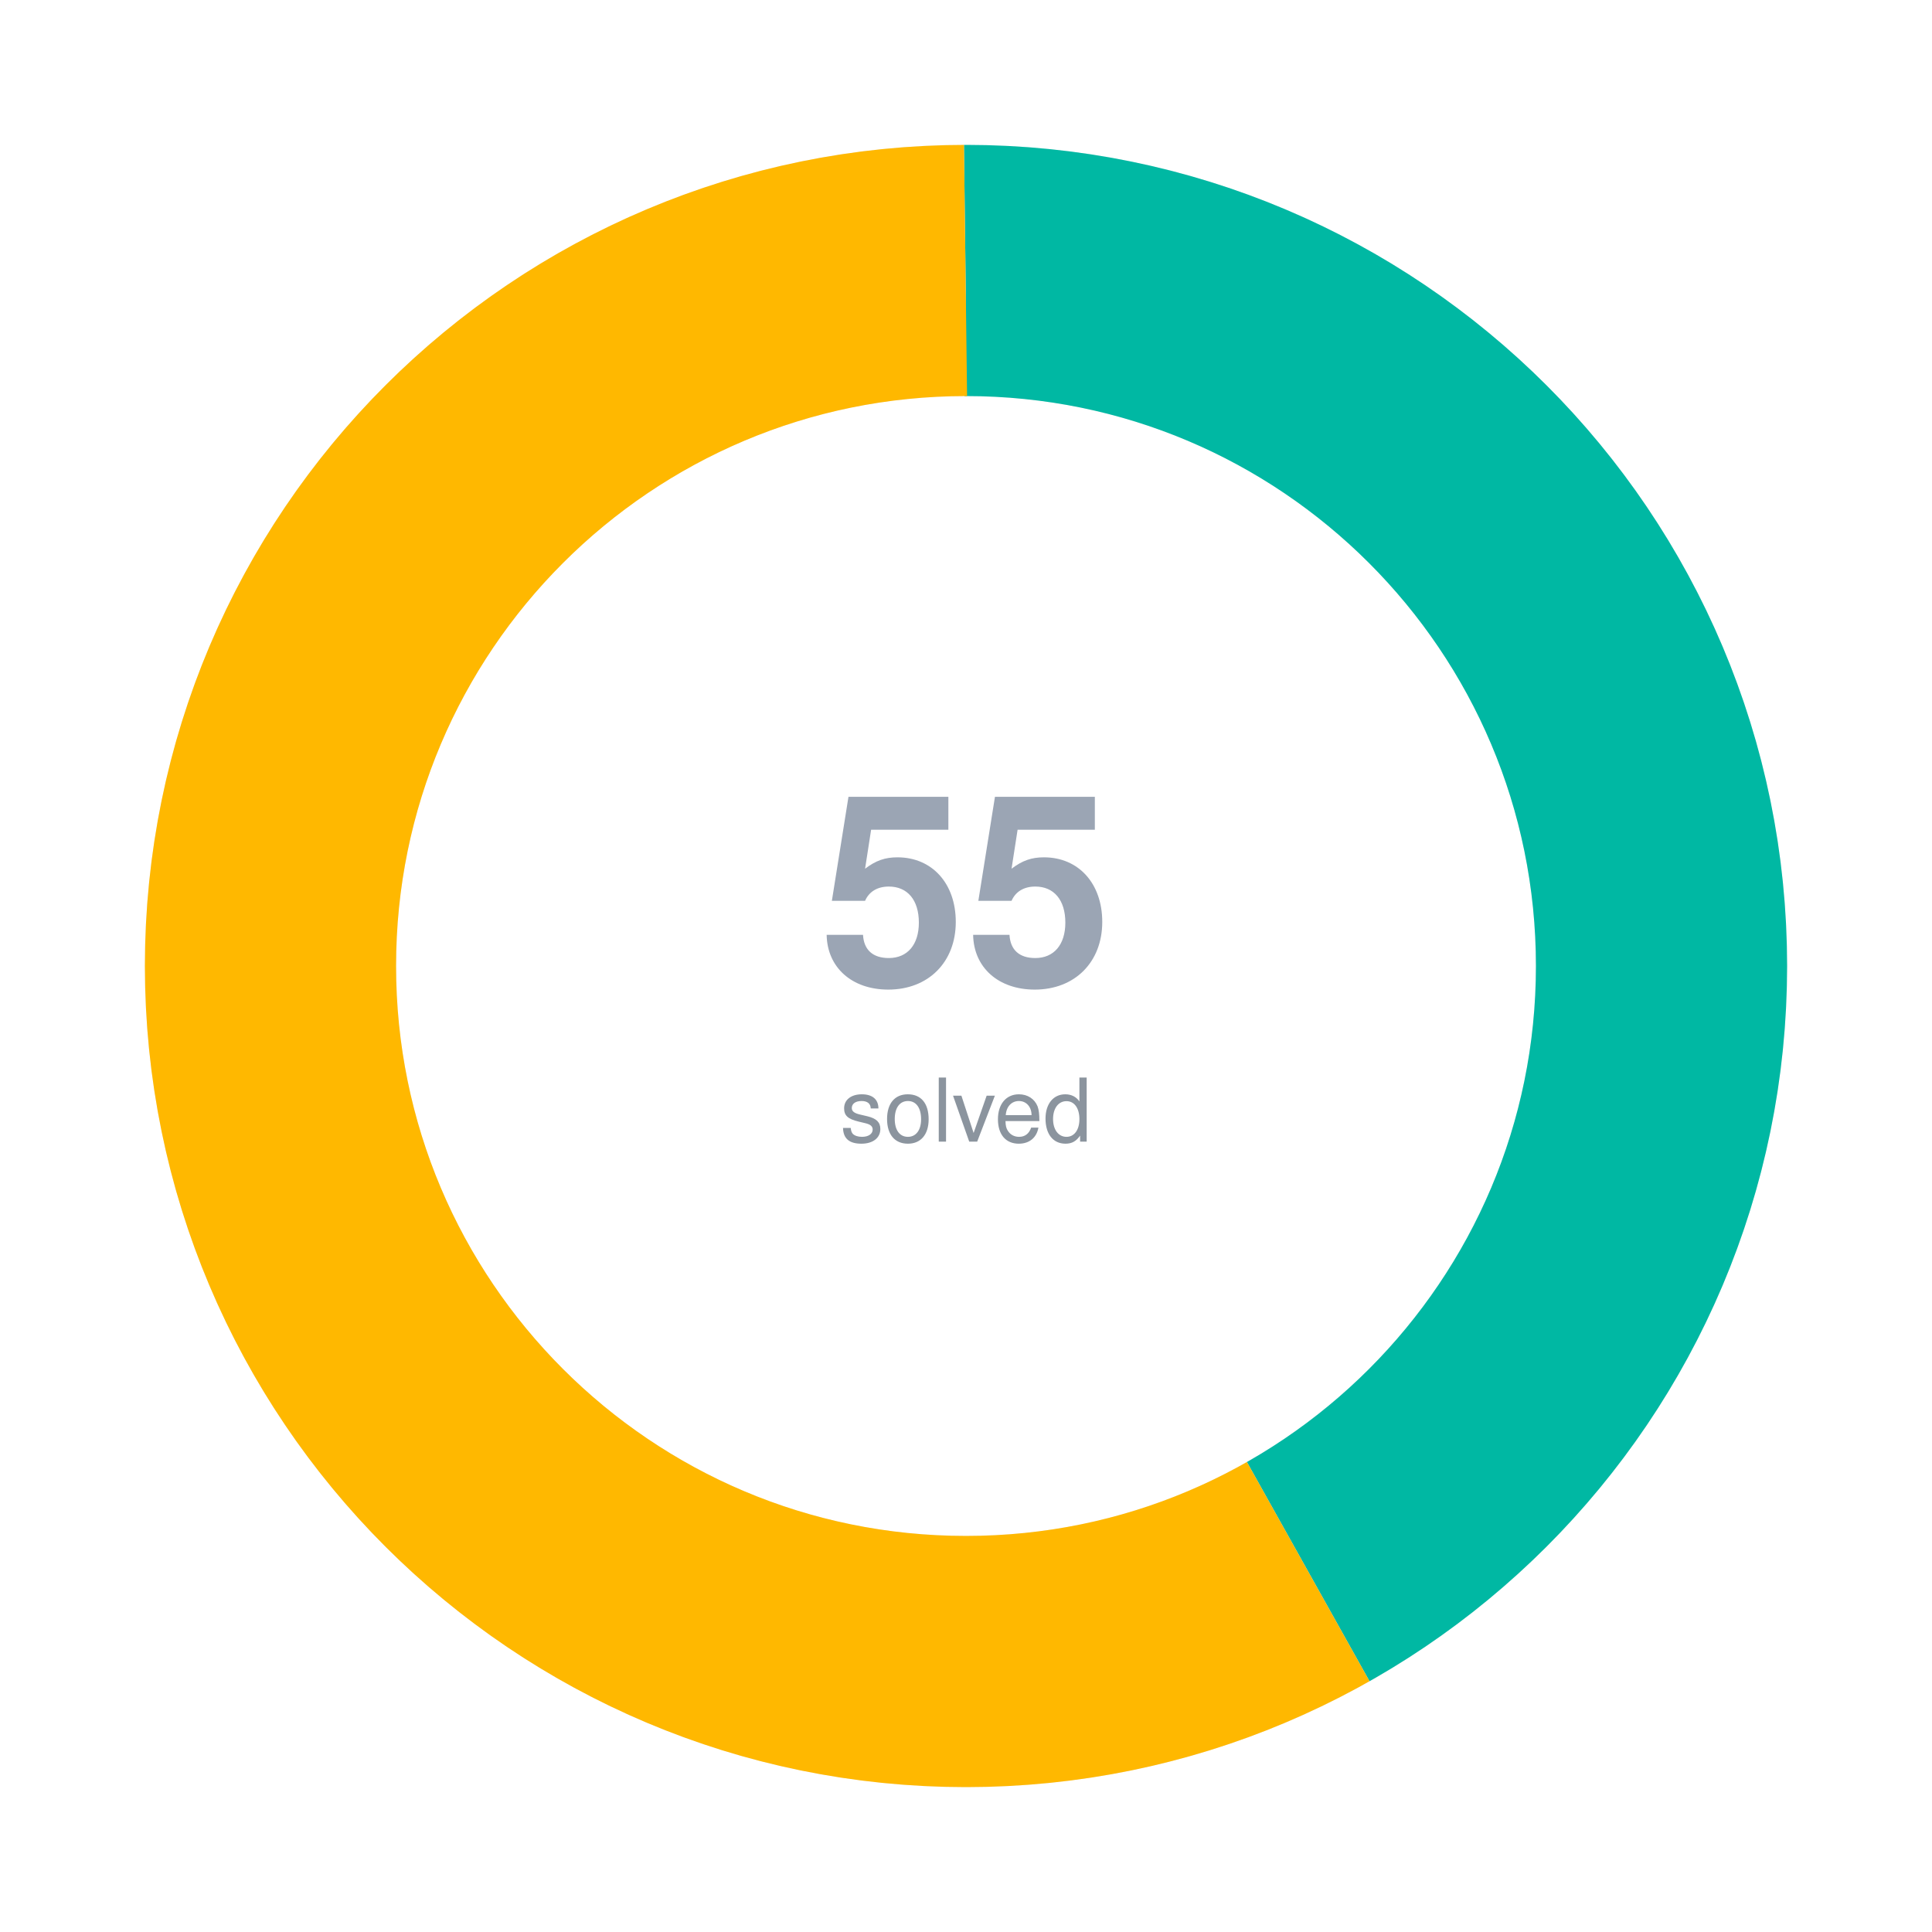
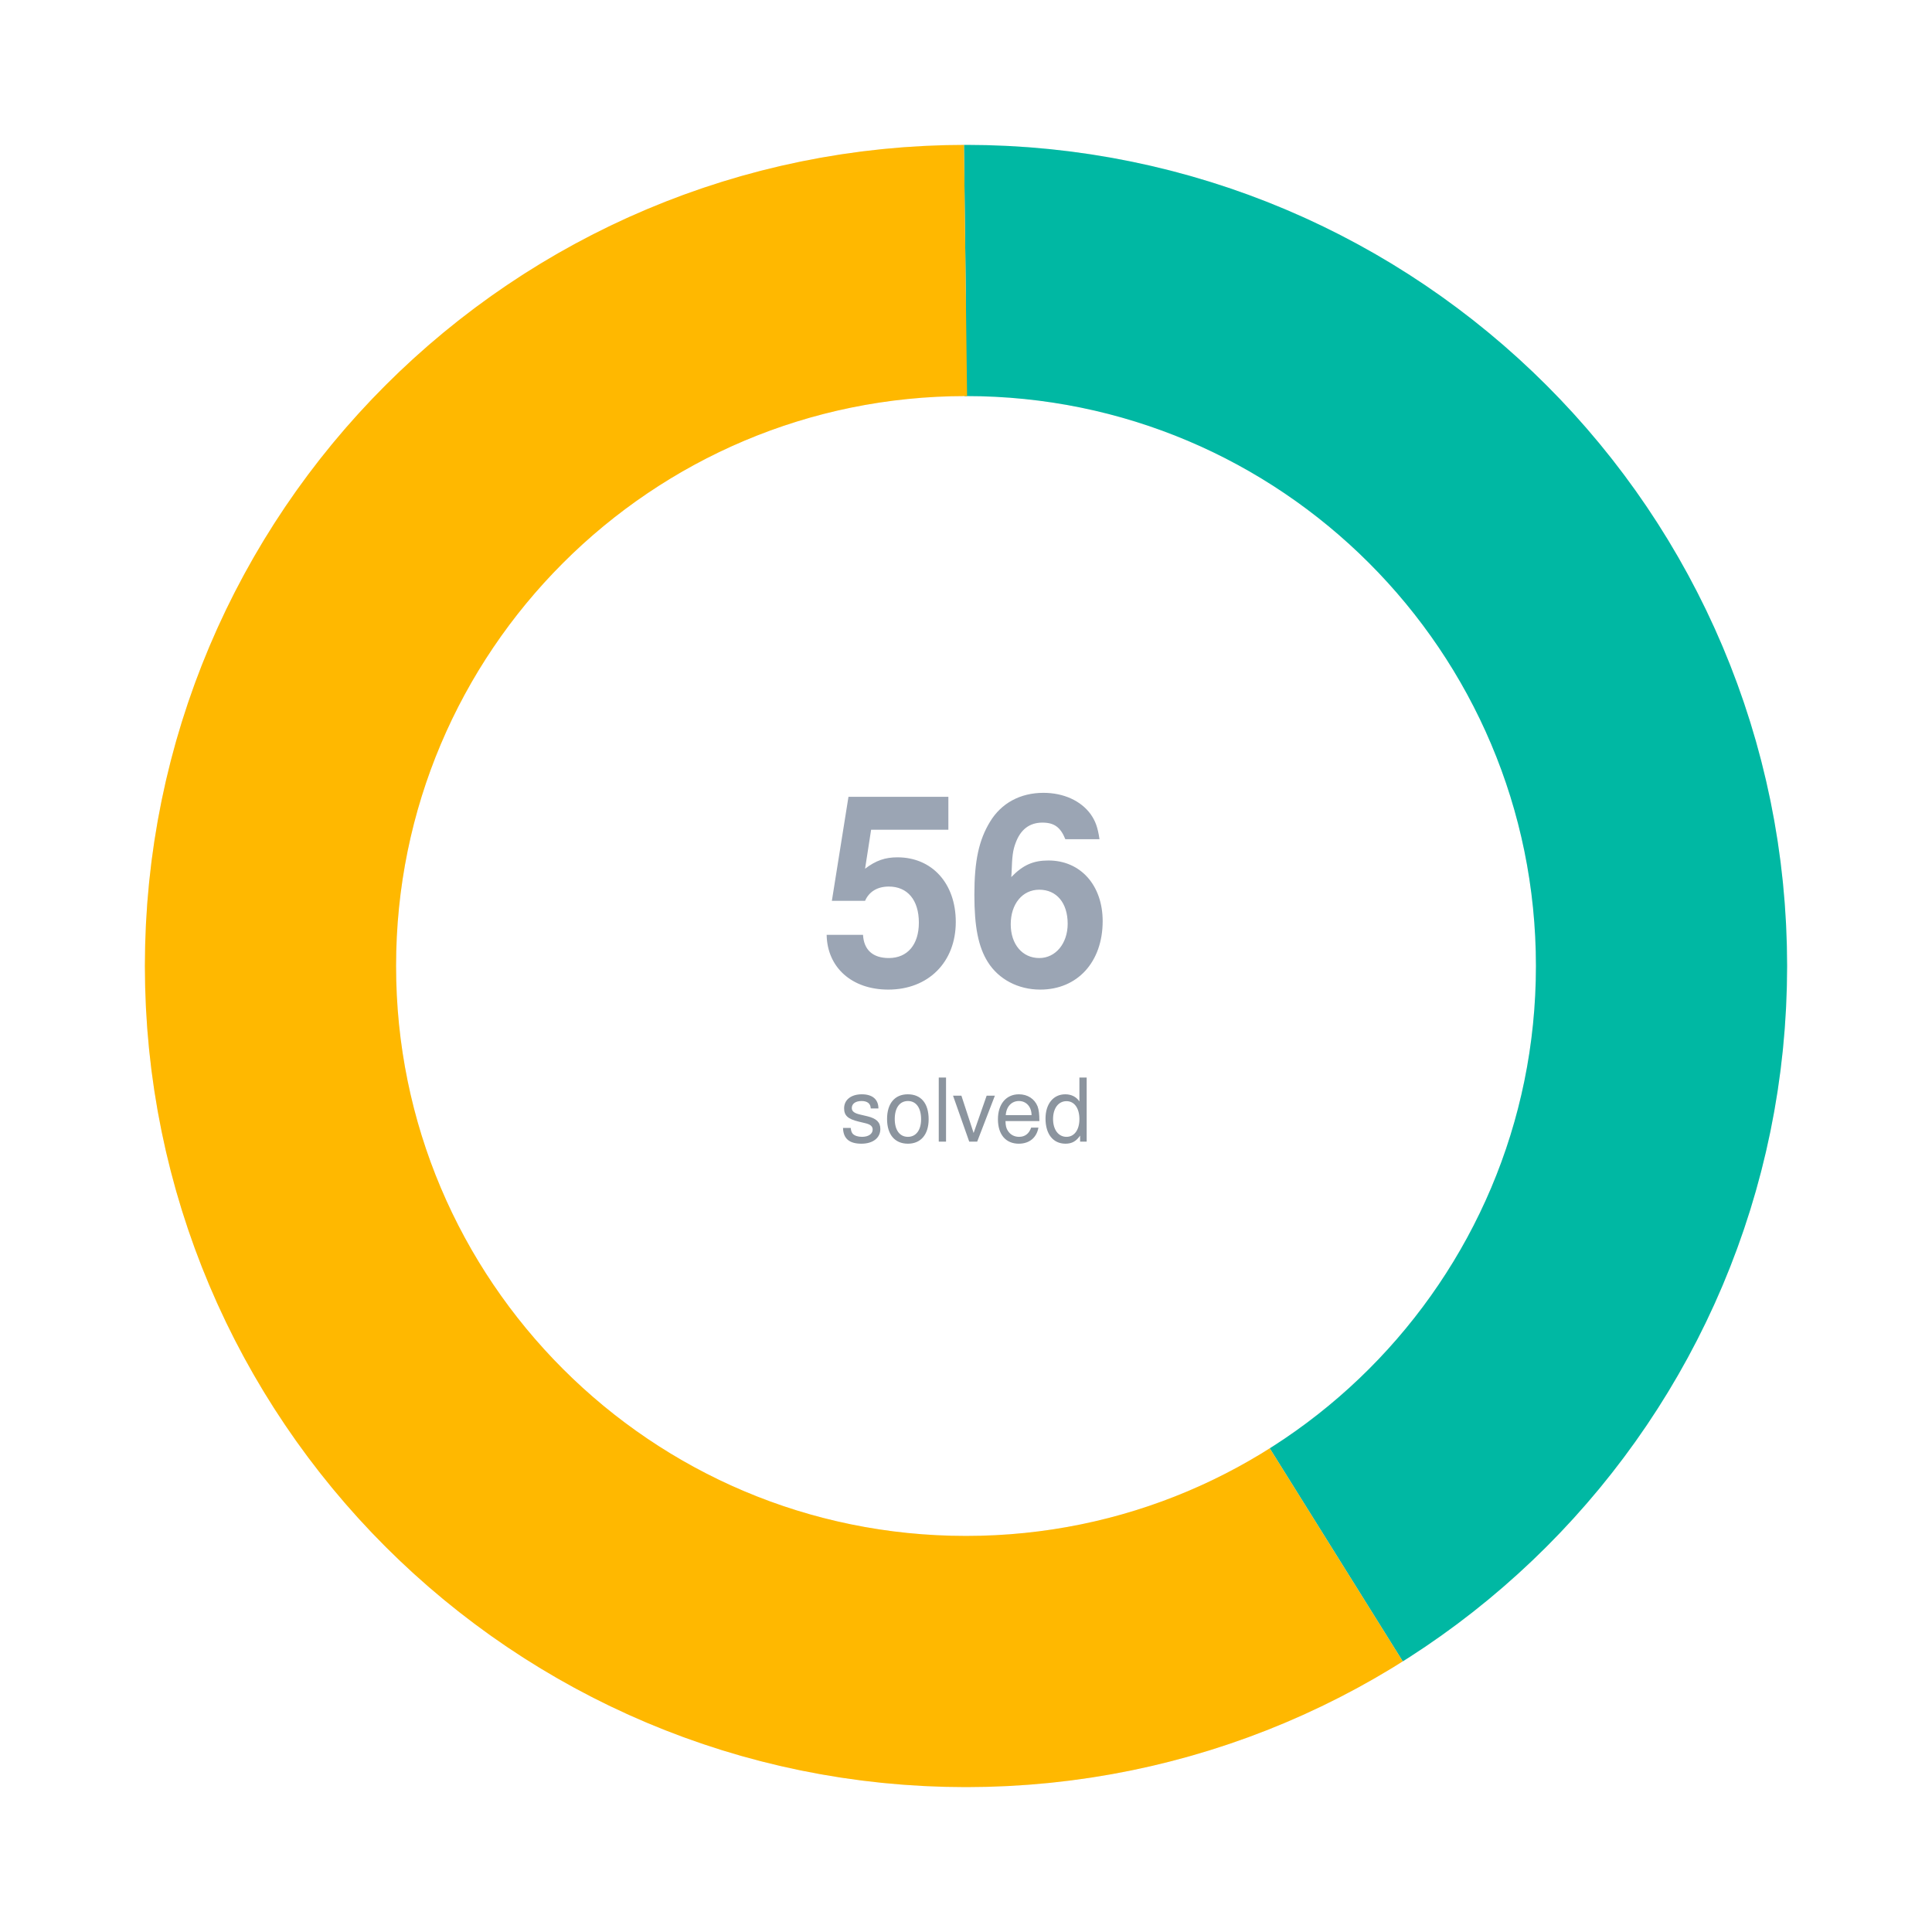
<svg xmlns="http://www.w3.org/2000/svg" width="220" height="220" viewBox="0 0 220 220" role="img" aria-label="Distribution by difficulty" font-family="-apple-system,BlinkMacSystemFont,'Segoe UI',Helvetica,Arial,sans-serif">
  <circle cx="110" cy="110" r="79.2" fill="none" stroke="rgba(140,148,160,0.16)" stroke-width="28.6" />
-   <circle cx="110" cy="110" r="79.2" fill="none" stroke="#00b8a3" stroke-width="28.6" stroke-dasharray="208.1 289.53" stroke-dashoffset="0" transform="rotate(-90 110 110)" stroke-linecap="butt" />
-   <circle cx="110" cy="110" r="79.2" fill="none" stroke="#ffb800" stroke-width="28.6" stroke-dasharray="289.53 208.1" stroke-dashoffset="-208.1" transform="rotate(-90 110 110)" stroke-linecap="butt" />
-   <text x="110" y="112" font-size="30" font-weight="700" fill="#9ba5b4" text-anchor="middle">55</text>
+   <circle cx="110" cy="110" r="79.2" fill="none" stroke="#00b8a3" stroke-width="28.6" stroke-dasharray="204.38 293.25" stroke-dashoffset="0" transform="rotate(-90 110 110)" stroke-linecap="butt" />
+   <circle cx="110" cy="110" r="79.2" fill="none" stroke="#ffb800" stroke-width="28.6" stroke-dasharray="293.25 204.38" stroke-dashoffset="-204.38" transform="rotate(-90 110 110)" stroke-linecap="butt" />
+   <text x="110" y="112" font-size="30" font-weight="700" fill="#9ba5b4" text-anchor="middle">56</text>
  <text x="110" y="130" font-size="10" font-weight="400" fill="#8b949e" text-anchor="middle">solved</text>
</svg>
